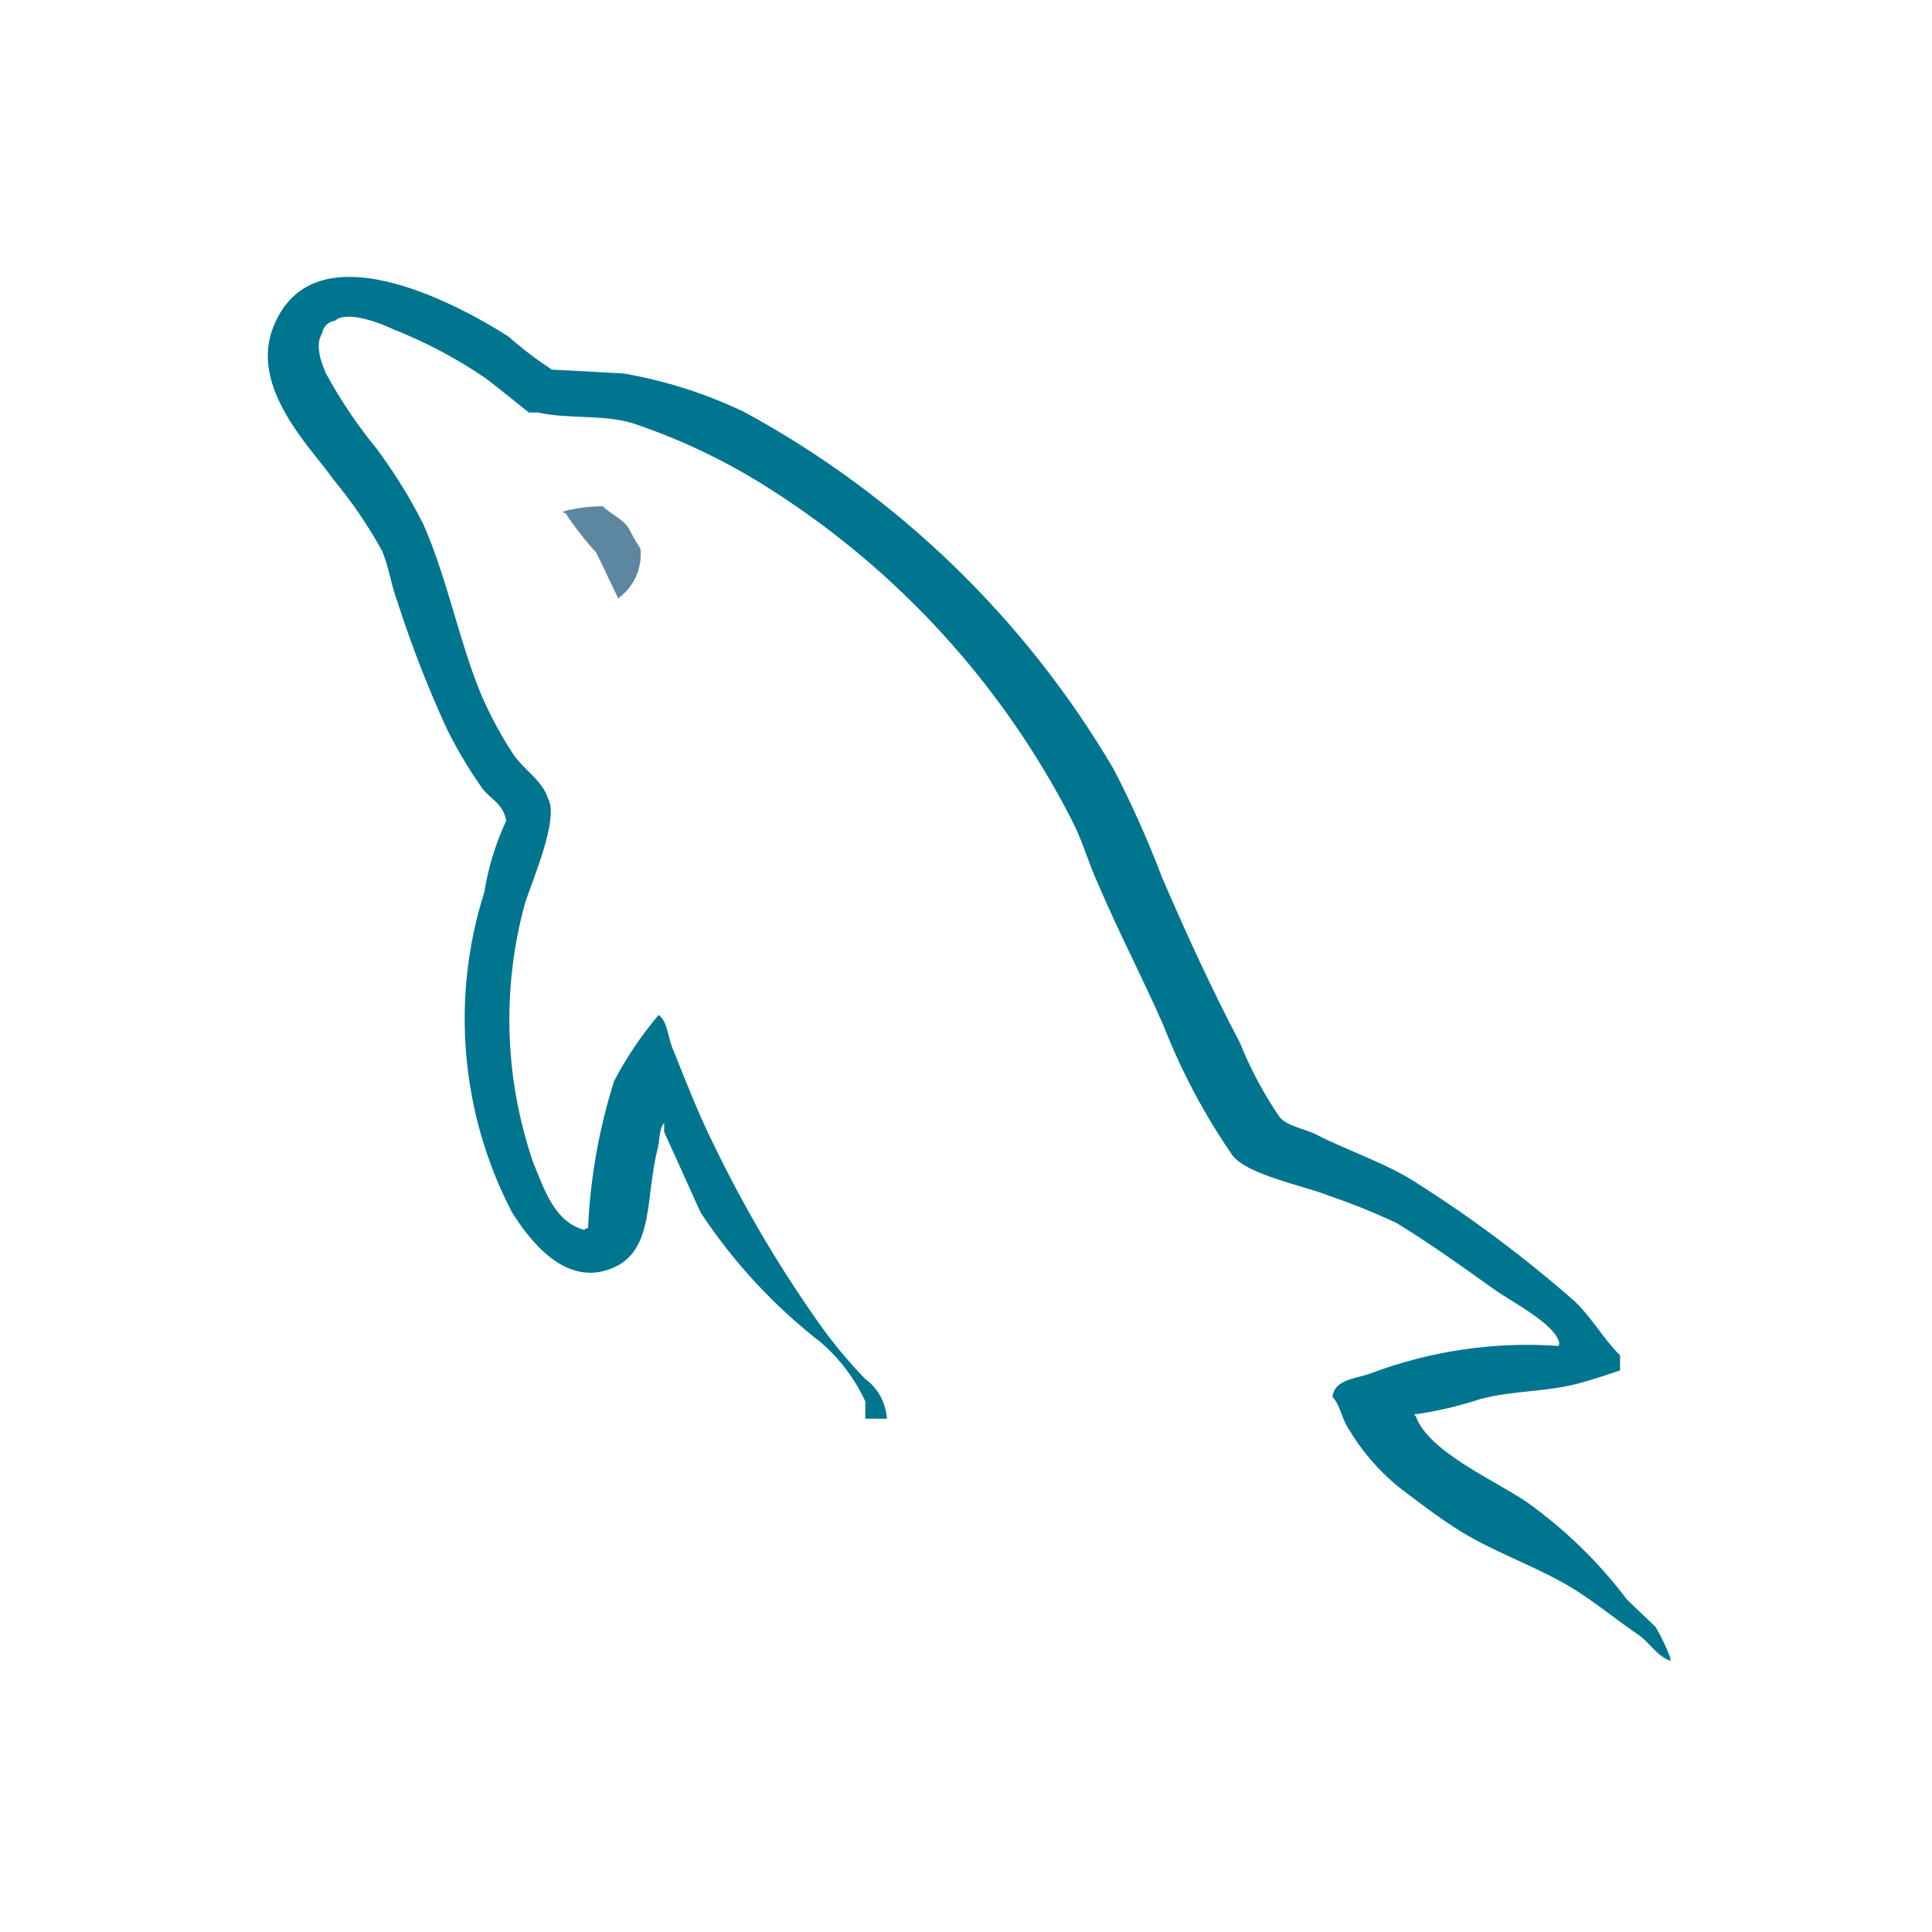
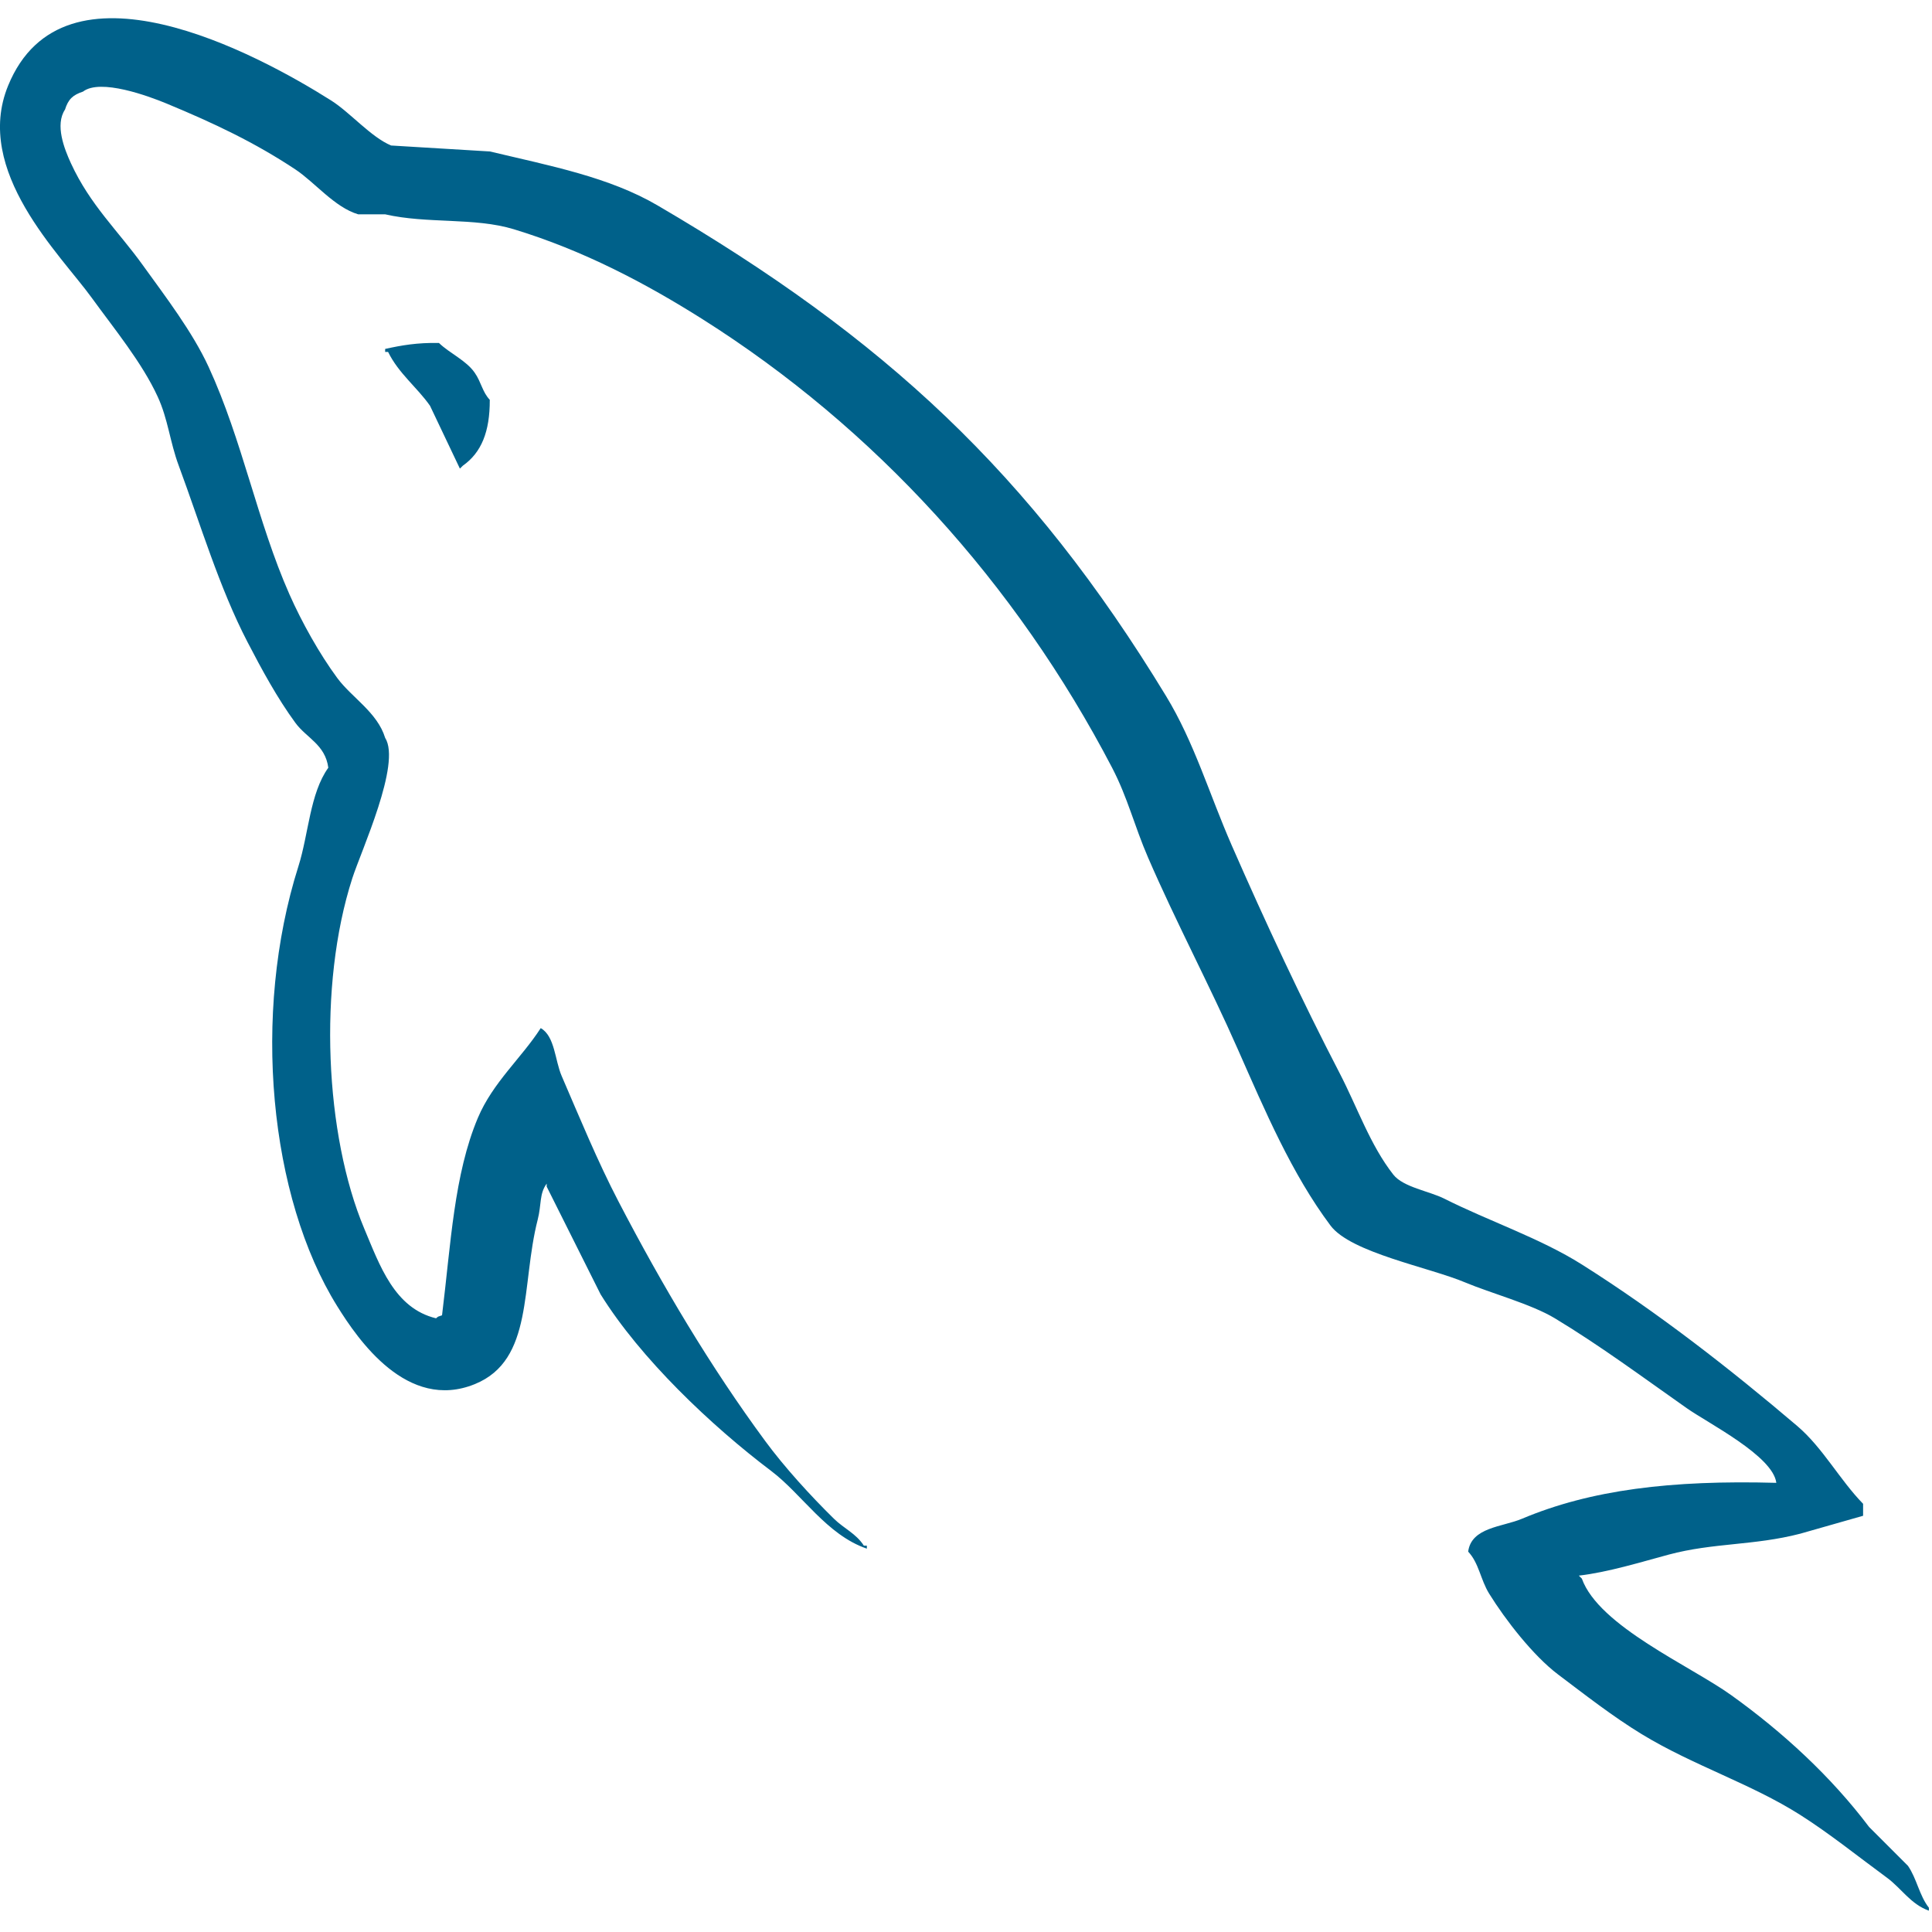
- <svg xmlns="http://www.w3.org/2000/svg" width="21" height="21" viewBox="0 0 21 21" fill="none">
-   <path fill-rule="evenodd" clip-rule="evenodd" d="M6.554 5.503C6.409 5.503 6.265 5.521 6.125 5.558V5.577H6.146C6.246 5.729 6.358 5.872 6.48 6.006C6.565 6.174 6.638 6.34 6.722 6.508C6.732 6.497 6.742 6.486 6.742 6.486C6.82 6.425 6.881 6.344 6.919 6.253C6.957 6.161 6.972 6.062 6.961 5.963C6.915 5.892 6.873 5.819 6.835 5.744C6.772 5.64 6.636 5.587 6.553 5.504" fill="#5D87A1" />
-   <path fill-rule="evenodd" clip-rule="evenodd" d="M16.942 14.63C16.252 14.581 15.56 14.681 14.912 14.923C14.755 14.986 14.505 14.986 14.483 15.184C14.567 15.268 14.577 15.403 14.651 15.519C14.794 15.762 14.978 15.978 15.195 16.157C15.414 16.325 15.632 16.492 15.865 16.638C16.272 16.89 16.733 17.036 17.13 17.287C17.361 17.434 17.591 17.622 17.822 17.779C17.936 17.863 18.009 17.998 18.156 18.053V18.021C18.113 17.905 18.059 17.793 17.997 17.686C17.892 17.582 17.787 17.488 17.682 17.383C17.375 16.977 17.008 16.621 16.594 16.326C16.259 16.096 15.526 15.78 15.391 15.397L15.369 15.375C15.615 15.341 15.856 15.284 16.092 15.207C16.447 15.113 16.772 15.134 17.137 15.043C17.305 15.001 17.609 14.896 17.609 14.896V14.732C17.422 14.546 17.288 14.297 17.091 14.122C16.555 13.655 15.985 13.229 15.384 12.849C15.063 12.642 14.649 12.508 14.307 12.332C14.183 12.269 13.979 12.239 13.904 12.135C13.734 11.885 13.591 11.618 13.479 11.338C13.18 10.769 12.889 10.139 12.631 9.537C12.478 9.134 12.302 8.74 12.103 8.357C11.144 6.727 9.76 5.388 8.099 4.483C7.679 4.28 7.234 4.138 6.775 4.059C6.515 4.048 6.257 4.028 5.999 4.018C5.832 3.909 5.673 3.787 5.523 3.655C4.932 3.28 3.411 2.475 2.976 3.541C2.697 4.214 3.391 4.876 3.629 5.218C3.829 5.459 4.006 5.719 4.156 5.994C4.229 6.17 4.25 6.356 4.32 6.541C4.472 7.014 4.652 7.477 4.86 7.929C4.971 8.152 5.099 8.366 5.243 8.57C5.327 8.684 5.471 8.734 5.502 8.922C5.387 9.169 5.307 9.43 5.264 9.698C5.083 10.269 5.016 10.87 5.068 11.467C5.119 12.063 5.288 12.644 5.564 13.175C5.728 13.434 6.123 14.003 6.651 13.786C7.116 13.6 7.013 13.01 7.147 12.493C7.178 12.368 7.158 12.286 7.219 12.203V12.304C7.219 12.304 7.483 12.884 7.615 13.179C7.972 13.72 8.415 14.198 8.927 14.595C9.13 14.772 9.293 14.989 9.406 15.233V15.421H9.64C9.635 15.336 9.611 15.254 9.571 15.179C9.531 15.105 9.475 15.04 9.406 14.99C9.215 14.793 9.039 14.581 8.882 14.355C8.454 13.746 8.076 13.102 7.753 12.431C7.589 12.103 7.451 11.743 7.319 11.415C7.259 11.289 7.259 11.098 7.158 11.033C6.971 11.254 6.809 11.495 6.675 11.751C6.511 12.269 6.416 12.806 6.392 13.348C6.352 13.359 6.372 13.348 6.352 13.369C6.03 13.284 5.919 12.936 5.797 12.64C5.484 11.73 5.452 10.746 5.707 9.816C5.777 9.595 6.08 8.897 5.959 8.686C5.898 8.484 5.696 8.368 5.586 8.209C5.445 7.995 5.323 7.769 5.223 7.533C4.983 6.944 4.862 6.288 4.6 5.695C4.456 5.41 4.287 5.138 4.097 4.881C3.886 4.624 3.7 4.348 3.542 4.057C3.491 3.94 3.421 3.75 3.501 3.623C3.507 3.588 3.523 3.555 3.549 3.53C3.574 3.506 3.607 3.49 3.643 3.485C3.773 3.369 4.146 3.517 4.277 3.58C4.628 3.719 4.963 3.896 5.275 4.109C5.416 4.215 5.748 4.484 5.748 4.484H5.847C6.181 4.557 6.558 4.504 6.873 4.599C7.403 4.776 7.909 5.018 8.379 5.321C9.765 6.204 10.891 7.439 11.643 8.9C11.769 9.14 11.822 9.36 11.937 9.611C12.156 10.125 12.429 10.65 12.648 11.15C12.841 11.644 13.091 12.115 13.392 12.552C13.548 12.771 14.177 12.887 14.459 13.002C14.705 13.086 14.946 13.184 15.181 13.294C15.537 13.513 15.892 13.765 16.227 14.005C16.394 14.131 16.918 14.392 16.949 14.602" fill="#00758F" />
+ <svg xmlns="http://www.w3.org/2000/svg" viewBox="0 0 128 128">
+   <path fill="#00618A" d="M117.688 98.242c-6.973-.191-12.297.461-16.852 2.379-1.293.547-3.355.559-3.566 2.18.711.746.82 1.859 1.387 2.777 1.086 1.754 2.922 4.113 4.559 5.352 1.789 1.348 3.633 2.793 5.551 3.961 3.414 2.082 7.223 3.27 10.504 5.352 1.938 1.23 3.859 2.777 5.75 4.164.934.684 1.563 1.75 2.773 2.18v-.195c-.637-.812-.801-1.93-1.387-2.777l-2.578-2.578c-2.52-3.344-5.719-6.281-9.117-8.719-2.711-1.949-8.781-4.578-9.91-7.73l-.199-.199c1.922-.219 4.172-.914 5.949-1.391 2.98-.797 5.645-.59 8.719-1.387l4.164-1.187v-.793c-1.555-1.594-2.664-3.707-4.359-5.152-4.441-3.781-9.285-7.555-14.273-10.703-2.766-1.746-6.184-2.883-9.117-4.363-.988-.496-2.719-.758-3.371-1.586-1.539-1.961-2.379-4.449-3.566-6.738-2.488-4.793-4.93-10.023-7.137-15.066-1.504-3.437-2.484-6.828-4.359-9.91-9-14.797-18.687-23.73-33.695-32.508-3.195-1.867-7.039-2.605-11.102-3.57l-6.543-.395c-1.332-.555-2.715-2.184-3.965-2.977C16.977 3.52 4.223-3.312.539 5.672-1.785 11.34 4.016 16.871 6.09 19.746c1.457 2.012 3.32 4.273 4.359 6.539.688 1.492.805 2.984 1.391 4.559 1.438 3.883 2.695 8.109 4.559 11.695.941 1.816 1.98 3.727 3.172 5.352.727.996 1.98 1.438 2.18 2.973-1.227 1.715-1.297 4.375-1.984 6.543-3.098 9.77-1.926 21.91 2.578 29.137 1.383 2.223 4.641 6.98 9.117 5.156 3.918-1.598 3.043-6.539 4.164-10.902.254-.988.098-1.715.594-2.379v.199l3.57 7.133c2.641 4.254 7.324 8.699 11.297 11.699 2.059 1.555 3.68 4.242 6.344 5.152v-.199h-.199c-.516-.805-1.324-1.137-1.98-1.781-1.551-1.523-3.277-3.414-4.559-5.156-3.613-4.902-6.805-10.27-9.711-15.855-1.391-2.668-2.598-5.609-3.77-8.324-.453-1.047-.445-2.633-1.387-3.172-1.281 1.988-3.172 3.598-4.164 5.945-1.582 3.754-1.789 8.336-2.375 13.082-.348.125-.195.039-.398.199-2.762-.668-3.73-3.508-4.758-5.949-2.594-6.164-3.078-16.09-.793-23.191.59-1.836 3.262-7.617 2.18-9.316-.516-1.691-2.219-2.672-3.172-3.965-1.18-1.598-2.355-3.703-3.172-5.551-2.125-4.805-3.113-10.203-5.352-15.062-1.07-2.324-2.875-4.676-4.359-6.738-1.645-2.289-3.484-3.977-4.758-6.742-.453-.984-1.066-2.559-.398-3.566.215-.684.516-.969 1.191-1.191 1.148-.887 4.352.297 5.547.793 3.18 1.32 5.832 2.578 8.527 4.363 1.289.855 2.598 2.512 4.16 2.973h1.785c2.789.641 5.914.195 8.523.988 4.609 1.402 8.738 3.582 12.488 5.949 11.422 7.215 20.766 17.48 27.156 29.734 1.027 1.973 1.473 3.852 2.379 5.945 1.824 4.219 4.125 8.559 5.941 12.688 1.816 4.113 3.582 8.27 6.148 11.695 1.348 1.801 6.551 2.766 8.918 3.766 1.66.699 4.379 1.43 5.949 2.379 3 1.809 5.906 3.965 8.723 5.945 1.402.992 5.73 3.168 5.945 4.957zm-88.605-75.52c-1.453-.027-2.48.156-3.566.395v.199h.195c.695 1.422 1.918 2.34 2.777 3.566l1.98 4.164.199-.195c1.227-.867 1.789-2.25 1.781-4.363-.492-.52-.562-1.164-.992-1.785-.562-.824-1.66-1.289-2.375-1.98zm0 0" />
</svg>
